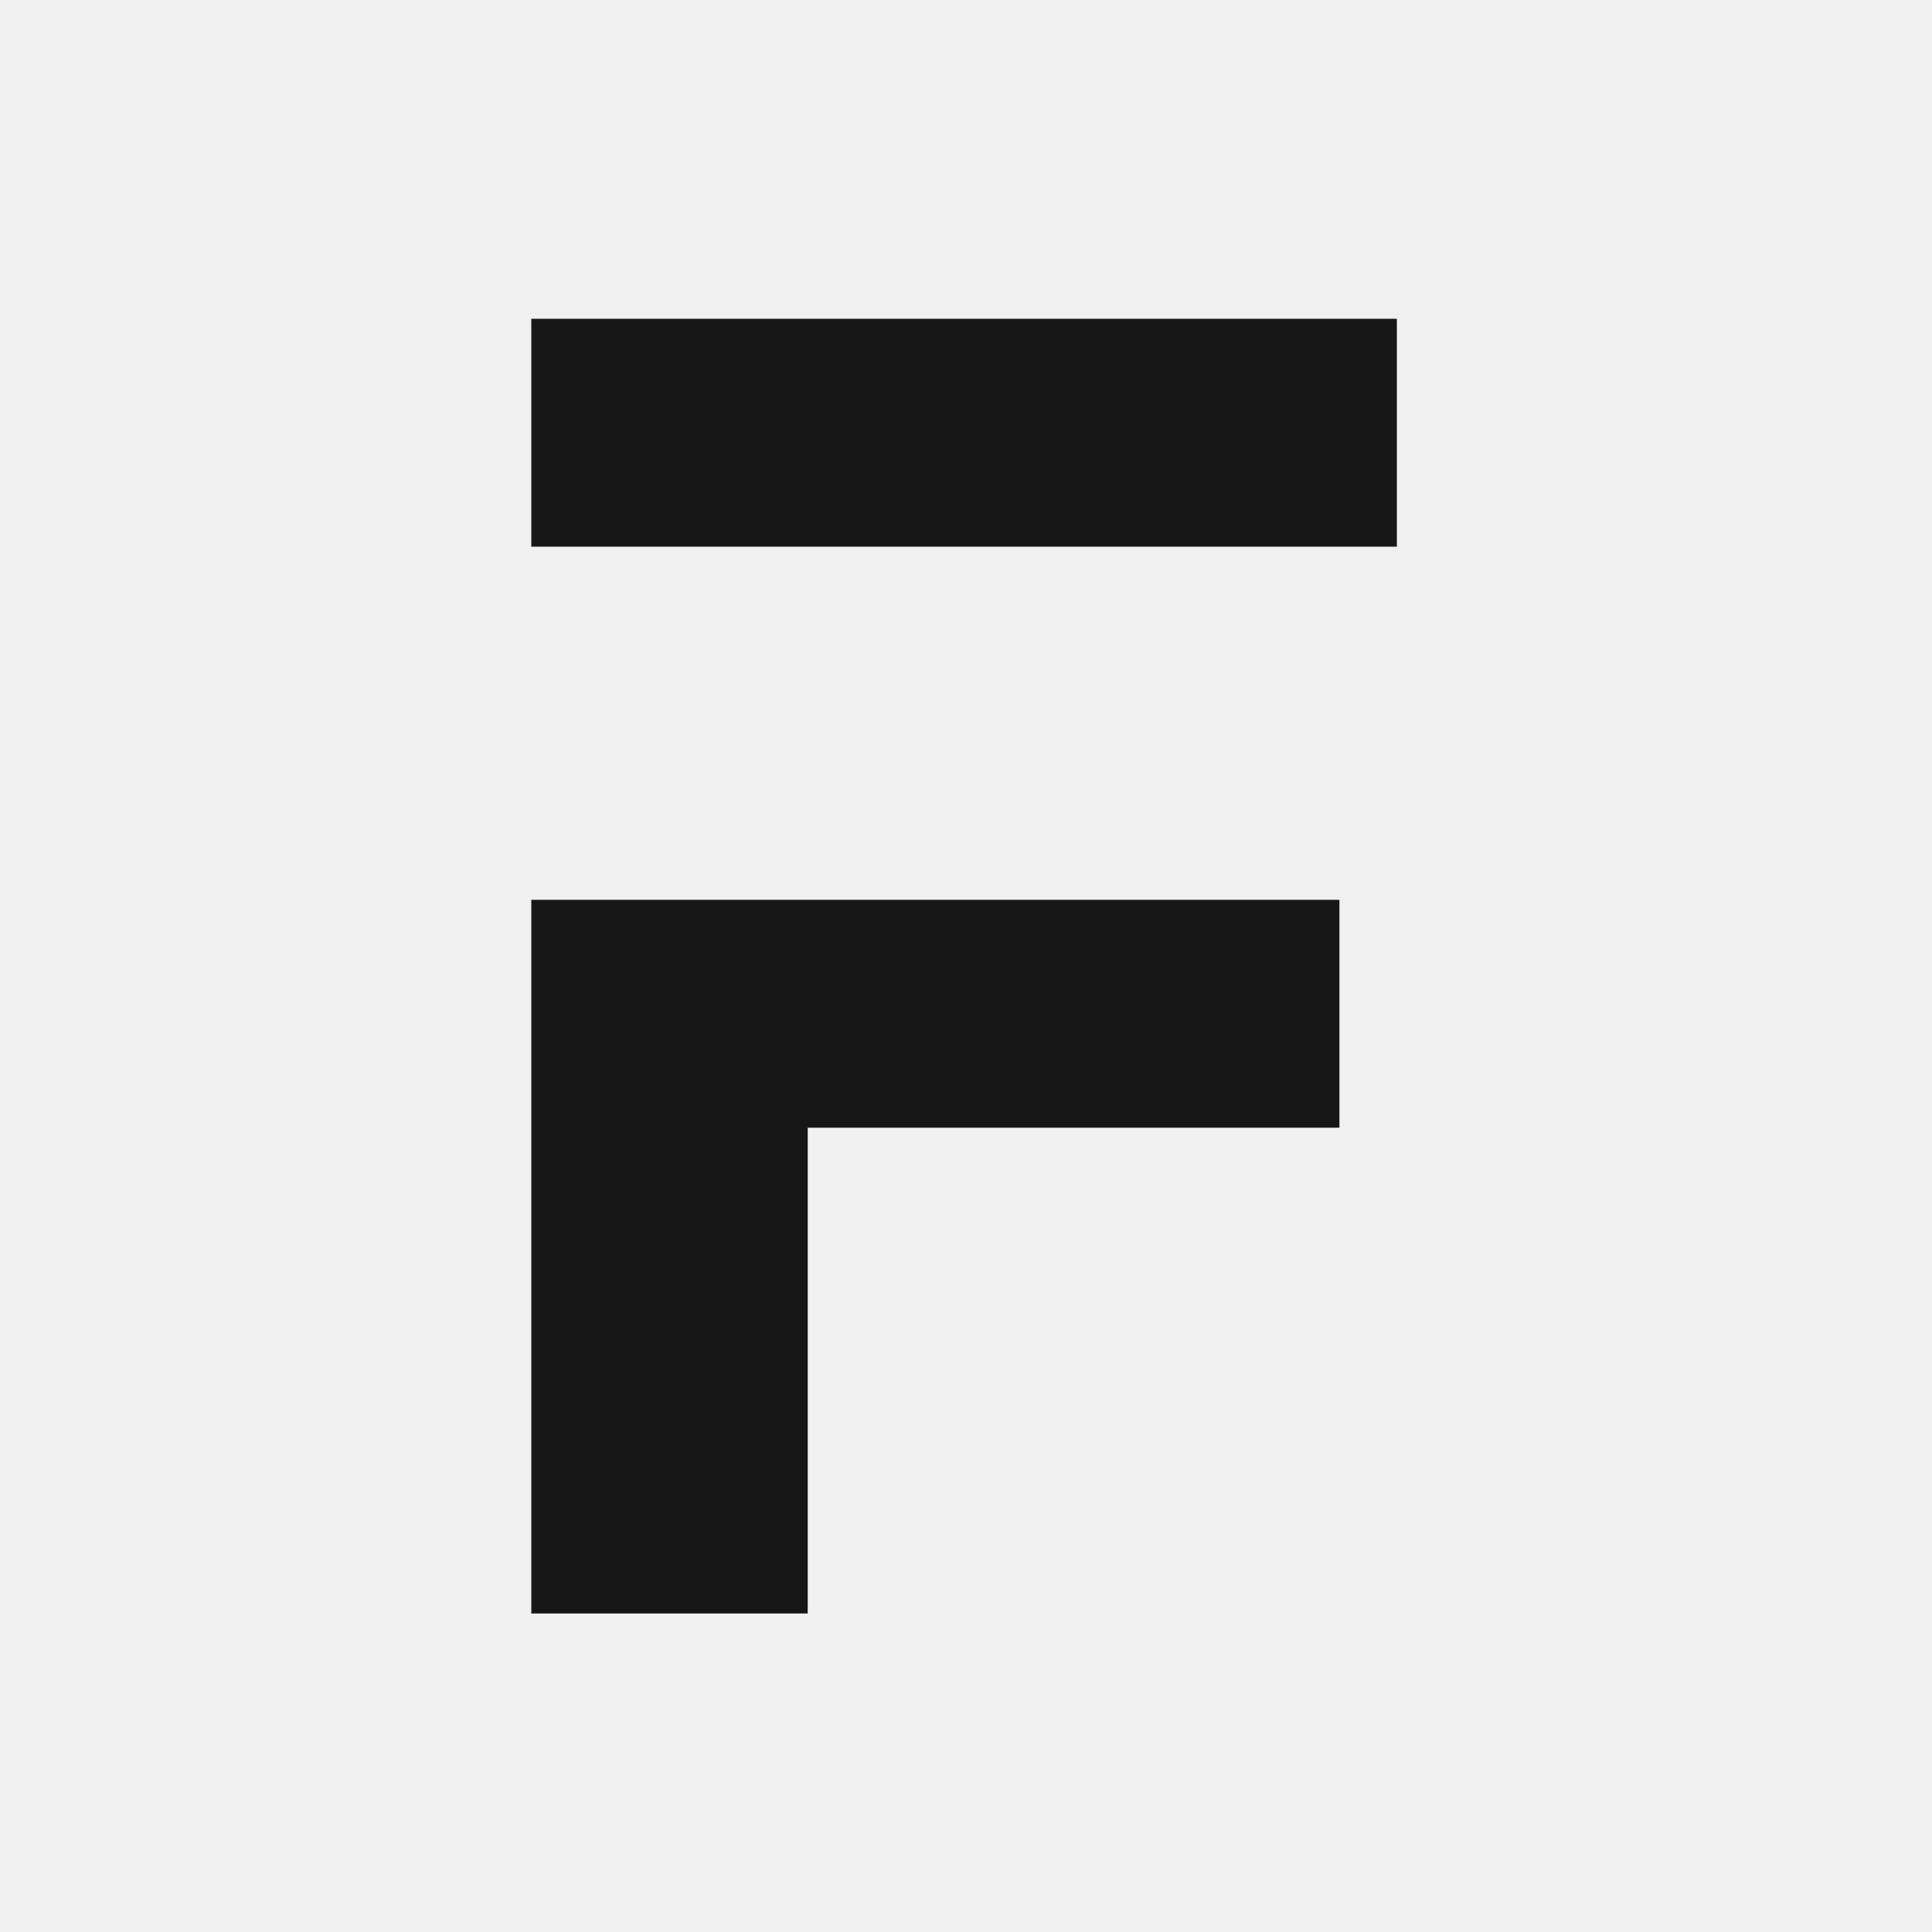
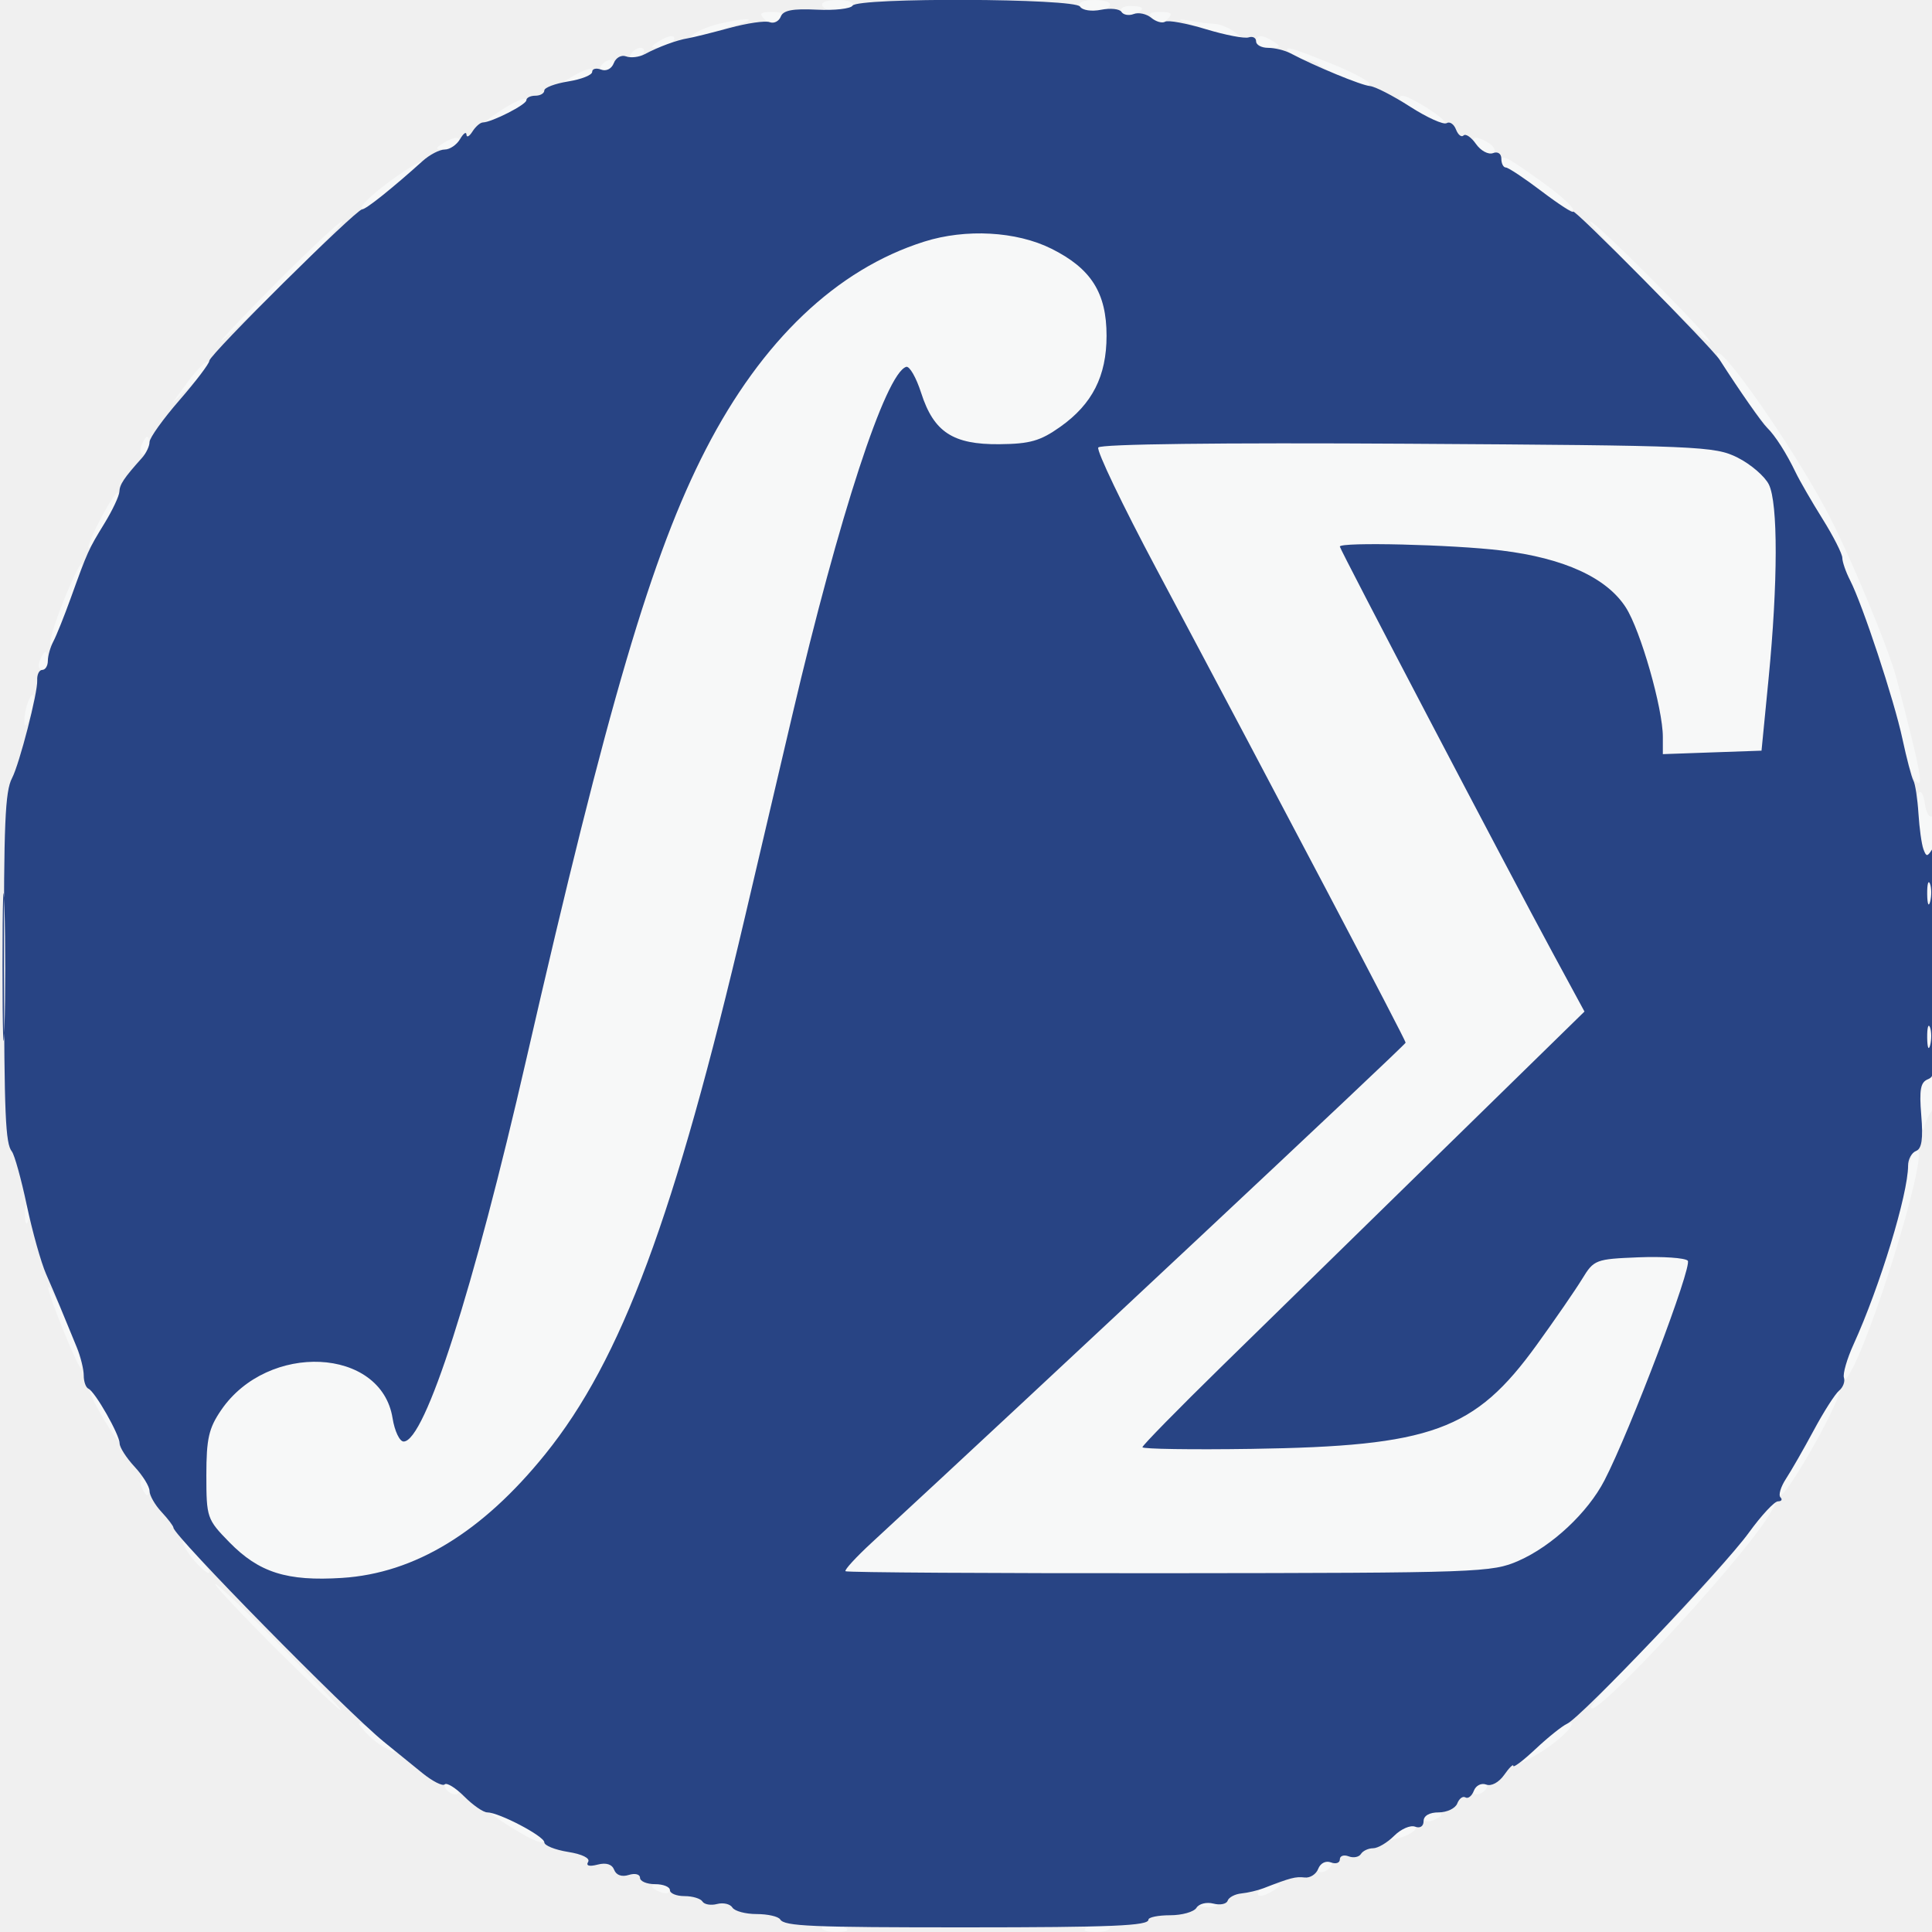
- <svg xmlns="http://www.w3.org/2000/svg" width="400px" height="400px" viewBox="0 0 400 400" version="1.1">
-   <style>
- 		polygon {
- 			fill: #171717;
- 		}
- 		@media (prefers-color-scheme: dark) {
- 			polygon {
- 				fill: #ffffff;
- 			}
- 		}
-     </style>
-   <g id="Artboard" stroke="none" stroke-width="1" fill="none" fill-rule="evenodd">
-     <g id="favicon" transform="translate(110, 66)" fill="#171717" fill-rule="nonzero">
-       <polygon id="Path" points="0 0 0 47.181 57.228 47.181 167.313 47.181 179.204 47.181 179.204 0" />
-       <polygon id="Path" points="0 120.297 0 268.053 57.228 268.053 57.228 167.478 167.313 167.478 167.313 120.297 57.228 120.297" />
-     </g>
-   </g>
+ <svg xmlns="http://www.w3.org/2000/svg" width="323" height="323" viewBox="0 0 323 323" version="1.1">
+   <path d="M 137.500 1 C 138.300 2.294, 141.700 2.294, 142.500 1 C 142.862 0.415, 141.824 0, 140 0 C 138.176 0, 137.138 0.415, 137.500 1 M 180.500 1 C 181.300 2.294, 184.700 2.294, 185.500 1 C 185.862 0.415, 184.824 0, 183 0 C 181.176 0, 180.138 0.415, 180.500 1 M 187.473 1.956 C 187.798 2.482, 188.725 2.659, 189.532 2.349 C 191.599 1.556, 191.356 1, 188.941 1 C 187.809 1, 187.148 1.430, 187.473 1.956 M 127.800 3.200 C 128.733 4.133, 129.267 4.133, 130.200 3.200 C 131.133 2.267, 130.867 2, 129 2 C 127.133 2, 126.867 2.267, 127.800 3.200 M 192.800 3.200 C 193.733 4.133, 194.267 4.133, 195.200 3.200 C 196.133 2.267, 195.867 2, 194 2 C 192.133 2, 191.867 2.267, 192.800 3.200 M 120.157 3.995 C 118.319 4.430, 116.294 5.318, 115.657 5.969 C 114.768 6.879, 115.079 6.925, 117 6.169 C 118.375 5.627, 121.075 4.739, 123 4.194 C 127.160 3.017, 124.948 2.862, 120.157 3.995 M 197.500 3.475 C 198.050 3.749, 200.750 4.633, 203.500 5.439 C 207.849 6.715, 208.247 6.717, 206.559 5.453 C 205.491 4.654, 203.916 3.994, 203.059 3.986 C 202.201 3.979, 200.375 3.749, 199 3.475 C 197.625 3.202, 196.950 3.202, 197.500 3.475 M 110 7 C 108.707 7.835, 108.734 7.971, 110.191 7.985 C 111.121 7.993, 112.160 7.550, 112.500 7 C 113.282 5.734, 111.958 5.734, 110 7 M 210 7 C 210 7.550, 211.012 7.993, 212.250 7.985 C 214.069 7.972, 214.213 7.784, 213 7 C 211.061 5.747, 210 5.747, 210 7 M 105.500 9 C 105.160 9.550, 105.332 10, 105.882 10 C 106.432 10, 107.160 9.550, 107.500 9 C 107.840 8.450, 107.668 8, 107.118 8 C 106.568 8, 105.840 8.450, 105.500 9 M 215.500 9 C 215.840 9.550, 216.916 10, 217.892 10 C 218.868 10, 219.961 10.295, 220.322 10.655 C 221.660 11.994, 229 14.871, 229 14.057 C 229 13.593, 226.070 12.040, 222.489 10.606 C 215.247 7.707, 214.610 7.561, 215.500 9 M 100.500 11 C 100.160 11.550, 100.332 12, 100.882 12 C 101.432 12, 102.160 11.550, 102.500 11 C 102.840 10.450, 102.668 10, 102.118 10 C 101.568 10, 100.840 10.450, 100.500 11 M 95.998 12.624 L 93.500 14.083 96 13.417 C 98.785 12.676, 99.536 12.203, 98.915 11.582 C 98.685 11.352, 97.373 11.821, 95.998 12.624 M 84.224 18.155 C 78.318 21.894, 81.459 21.124, 87.917 17.250 C 88.146 17.113, 88.134 16.801, 87.890 16.557 C 87.647 16.313, 85.997 17.033, 84.224 18.155 M 234 16.418 C 234 17.204, 241.104 21.230, 241.605 20.728 C 241.880 20.453, 240.566 19.277, 238.685 18.114 C 235.353 16.055, 234 15.565, 234 16.418 M 74 24 C 72.707 24.835, 72.734 24.971, 74.191 24.985 C 75.121 24.993, 76.160 24.550, 76.500 24 C 77.282 22.734, 75.958 22.734, 74 24 M 247.262 24.690 C 248.192 25.620, 249.288 26.046, 249.697 25.636 C 250.107 25.226, 249.780 24.473, 248.971 23.961 C 246.536 22.421, 245.455 22.883, 247.262 24.690 M 251 26.941 C 251 27.523, 251.338 28.002, 251.750 28.004 C 252.162 28.007, 254.863 29.800, 257.750 31.989 C 260.637 34.178, 263 35.565, 263 35.070 C 263 34.575, 260.863 32.629, 258.250 30.744 C 251.912 26.173, 251 25.694, 251 26.941 M 64.709 30.656 C 62.074 32.634, 60.167 34.500, 60.470 34.803 C 60.773 35.106, 62.254 34.219, 63.760 32.830 C 65.267 31.442, 67.613 29.563, 68.973 28.653 C 70.332 27.744, 71.007 27.014, 70.473 27.030 C 69.938 27.047, 67.344 28.679, 64.709 30.656 M 46.500 47 C 41.021 52.500, 36.754 56.998, 37.019 56.996 C 37.283 56.994, 42.097 52.494, 47.715 46.996 C 53.333 41.498, 57.600 37, 57.196 37 C 56.793 37, 51.979 41.500, 46.500 47 M 275.305 47.301 C 280.912 52.967, 285.702 57.453, 285.949 57.269 C 286.511 56.852, 266.800 37, 265.824 37 C 265.432 37, 269.698 41.636, 275.305 47.301 M 154.500 40.399 C 139.885 45.021, 127.378 56.916, 118.009 75.105 C 108.981 92.632, 101.576 117.782, 88.011 177 C 79.140 215.725, 71.032 241, 67.480 241 C 66.806 241, 65.974 239.241, 65.631 237.091 C 63.734 225.228, 44.795 224.329, 36.983 235.730 C 34.899 238.772, 34.500 240.521, 34.500 246.629 C 34.500 253.709, 34.602 254.008, 38.319 257.814 C 43.298 262.913, 47.967 264.393, 57.205 263.801 C 69.361 263.021, 80.618 256.165, 91.143 243.133 C 103.908 227.327, 112.783 203.451, 124.568 153.211 C 126.466 145.120, 130.024 129.950, 132.475 119.500 C 140.289 86.187, 148.054 62.445, 151.500 61.334 C 152.050 61.157, 153.175 63.114, 154 65.683 C 156.103 72.233, 159.312 74.338, 167.077 74.265 C 172.198 74.217, 173.927 73.723, 177.269 71.354 C 182.619 67.560, 185 62.872, 185 56.134 C 185 48.953, 182.422 44.887, 175.766 41.571 C 169.934 38.664, 161.461 38.197, 154.500 40.399 M 287.041 59.241 C 287.004 59.906, 291.881 66.975, 295.213 71.088 C 297.142 73.468, 298.875 76.209, 300.215 79 C 300.875 80.375, 302.896 83.871, 304.707 86.769 C 306.518 89.668, 308.003 92.593, 308.006 93.269 C 308.010 93.946, 308.591 95.625, 309.297 97 C 311.405 101.100, 316.673 117.059, 318.044 123.500 C 318.747 126.800, 319.700 129.927, 320.161 130.450 C 321.739 132.237, 321.241 129.488, 317.091 113.500 C 315.748 108.323, 309.049 92.278, 305.295 85.245 C 299.398 74.196, 287.175 56.785, 287.041 59.241 M 31.496 63.723 L 28.713 67.500 32.055 64.282 C 33.893 62.512, 35.146 60.812, 34.838 60.505 C 34.531 60.197, 33.027 61.645, 31.496 63.723 M 23.638 74.500 C 23.322 75.325, 23.499 76, 24.031 76 C 24.564 76, 25 75.325, 25 74.500 C 25 73.675, 24.823 73, 24.607 73 C 24.391 73, 23.955 73.675, 23.638 74.500 M 183.614 74.815 C 183.293 75.334, 187.672 84.476, 193.345 95.130 C 213.635 133.236, 235 173.851, 235 174.315 C 235 174.683, 172.344 233.356, 145.740 257.901 C 143.116 260.322, 141.141 262.475, 141.351 262.685 C 141.562 262.895, 165.933 263.045, 195.509 263.017 C 247.341 262.969, 249.452 262.894, 253.893 260.934 C 259.497 258.461, 265.452 252.885, 268.240 247.500 C 272.508 239.257, 282.994 211.594, 282.165 210.765 C 281.693 210.293, 277.982 210.040, 273.920 210.203 C 266.757 210.491, 266.472 210.601, 264.516 213.809 C 263.407 215.629, 259.978 220.606, 256.895 224.869 C 246.556 239.167, 239.383 241.780, 209.249 242.229 C 199.211 242.378, 190.998 242.254, 190.999 241.952 C 191 241.651, 196.963 235.569, 204.250 228.436 C 211.537 221.304, 228.165 205.039, 241.200 192.292 L 264.901 169.115 259.588 159.308 C 252.195 145.660, 224 91.843, 224 91.380 C 224 90.585, 242.920 91.045, 251.026 92.037 C 261.490 93.317, 268.616 96.581, 271.811 101.558 C 274.276 105.398, 278 118.421, 278 123.200 L 278 126.081 286.250 125.790 L 294.500 125.500 295.675 113.500 C 297.250 97.428, 297.271 84.104, 295.727 81 C 295.044 79.625, 292.688 77.600, 290.492 76.500 C 286.683 74.592, 284.160 74.486, 235.349 74.185 C 203.972 73.992, 183.972 74.236, 183.614 74.815 M 16.676 87.027 C 15.232 89.810, 14.443 91.844, 14.922 91.548 C 16.067 90.841, 20.208 82.875, 19.697 82.364 C 19.479 82.146, 18.120 84.244, 16.676 87.027 M 10.579 100.579 C 9.111 104.245, 8.145 107.479, 8.432 107.765 C 8.718 108.052, 9.228 107.434, 9.564 106.393 C 9.901 105.352, 11.041 102.292, 12.098 99.593 C 13.155 96.894, 13.846 94.512, 13.633 94.300 C 13.421 94.088, 12.046 96.913, 10.579 100.579 M 6.638 110.500 C 6.322 111.325, 6.499 112, 7.031 112 C 7.564 112, 8 111.325, 8 110.500 C 8 109.675, 7.823 109, 7.607 109 C 7.391 109, 6.955 109.675, 6.638 110.500 M 4.624 117.539 C 4.281 118.432, 4.039 119.914, 4.086 120.832 C 4.133 121.749, 4.568 121.173, 5.053 119.550 C 5.996 116.394, 5.662 114.832, 4.624 117.539 M 320.827 132.493 C 320.179 133.154, 320.674 138.941, 321.639 141.972 C 322.052 143.268, 322.219 143.268, 323.038 141.972 C 324.252 140.054, 324.275 135.712, 323.068 136.458 C 322.555 136.775, 321.993 135.858, 321.818 134.421 C 321.643 132.984, 321.197 132.116, 320.827 132.493 M 322.195 149.500 C 322.215 151.150, 322.439 151.704, 322.693 150.731 C 322.947 149.758, 322.930 148.408, 322.656 147.731 C 322.382 147.054, 322.175 147.850, 322.195 149.500 M 322.195 173.500 C 322.215 175.150, 322.439 175.704, 322.693 174.731 C 322.947 173.758, 322.930 172.408, 322.656 171.731 C 322.382 171.054, 322.175 171.850, 322.195 173.500 M 321.667 180.667 C 321.300 181.033, 321.052 183.396, 321.116 185.917 C 321.180 188.438, 321.448 189.600, 321.713 188.500 C 321.978 187.400, 322.600 186.072, 323.097 185.550 C 325.148 183.393, 323.741 178.592, 321.667 180.667 M 319.635 193.107 C 319.408 193.873, 318.476 197.875, 317.563 202 C 315.933 209.362, 311.962 220.932, 309.340 225.956 C 307.711 229.077, 307.439 232.407, 309.009 230 C 312.740 224.282, 322.140 193.806, 320.636 192.303 C 320.312 191.979, 319.862 192.341, 319.635 193.107 M 4.158 203 C 4.158 204.375, 4.385 204.938, 4.662 204.250 C 4.940 203.563, 4.940 202.438, 4.662 201.750 C 4.385 201.063, 4.158 201.625, 4.158 203 M 8.082 215.239 C 7.963 216.311, 13.185 229.149, 13.579 228.755 C 13.761 228.573, 13.339 226.866, 12.642 224.962 C 10.836 220.035, 8.178 214.367, 8.082 215.239 M 15.017 232.500 C 15.010 233.606, 19.919 241.887, 19.969 240.852 C 19.986 240.496, 18.880 238.246, 17.512 235.852 C 16.144 233.458, 15.021 231.950, 15.017 232.500 M 305.400 235.193 C 302.985 239.864, 300.185 244.788, 298.366 247.564 C 297.488 248.904, 297.168 250, 297.654 250 C 298.521 250, 304.277 240.397, 306.753 234.821 C 308.465 230.966, 307.441 231.247, 305.400 235.193 M 23.638 248.500 C 23.955 249.325, 24.391 250, 24.607 250 C 24.823 250, 25 249.325, 25 248.500 C 25 247.675, 24.564 247, 24.031 247 C 23.499 247, 23.322 247.675, 23.638 248.500 M 291.154 257.750 C 288.385 261.462, 281.592 268.992, 276.059 274.481 C 270.527 279.971, 266 284.911, 266 285.459 C 266 288.009, 290.254 261.915, 295.472 253.750 C 298.754 248.615, 296.211 250.971, 291.154 257.750 M 30.850 258.582 C 31.842 260.567, 35 263.760, 35 262.778 C 35 262.521, 33.832 261.004, 32.404 259.406 C 30.672 257.467, 30.155 257.193, 30.850 258.582 M 36 264.845 C 36 265.225, 40.725 270.245, 46.500 276 C 52.275 281.755, 57 286.216, 57 285.912 C 57 285.608, 52.275 280.588, 46.500 274.757 C 40.725 268.926, 36 264.466, 36 264.845 M 60.918 289.391 C 61.698 290.336, 63.273 291.608, 64.418 292.218 C 66.312 293.228, 66.372 293.173, 65.082 291.609 C 64.302 290.664, 62.727 289.392, 61.582 288.782 C 59.688 287.772, 59.628 287.827, 60.918 289.391 M 257.500 291.688 C 253.625 295.180, 253.604 295.234, 256.817 293.397 C 260.360 291.371, 263.906 287.973, 262.405 288.042 C 261.907 288.065, 259.700 289.706, 257.500 291.688 M 74.500 299 C 74.840 299.550, 75.568 300, 76.118 300 C 76.668 300, 76.840 299.550, 76.500 299 C 76.160 298.450, 75.432 298, 74.882 298 C 74.332 298, 74.160 298.450, 74.500 299 M 246.500 299 C 246.160 299.550, 246.332 300, 246.882 300 C 247.432 300, 248.160 299.550, 248.500 299 C 248.840 298.450, 248.668 298, 248.118 298 C 247.568 298, 246.840 298.450, 246.500 299 M 85.500 305.526 C 89.383 307.918, 91 308.505, 91 307.523 C 91 307.007, 82.987 302.980, 82.062 303.031 C 81.753 303.048, 83.300 304.171, 85.500 305.526 M 238 303.969 C 238 304.501, 238.675 304.678, 239.500 304.362 C 240.325 304.045, 241 303.609, 241 303.393 C 241 303.177, 240.325 303, 239.500 303 C 238.675 303, 238 303.436, 238 303.969 M 233.441 306.450 C 231.568 307.849, 231.580 307.880, 233.766 307.330 C 235.012 307.016, 236.276 306.363, 236.575 305.879 C 237.420 304.511, 235.591 304.844, 233.441 306.450 M 220.500 312 C 220.160 312.550, 220.332 313, 220.882 313 C 221.432 313, 222.160 312.550, 222.500 312 C 222.840 311.450, 222.668 311, 222.118 311 C 221.568 311, 220.840 311.450, 220.500 312 M 109 315.393 C 109 315.609, 109.675 316.045, 110.500 316.362 C 111.325 316.678, 112 316.501, 112 315.969 C 112 315.436, 111.325 315, 110.500 315 C 109.675 315, 109 315.177, 109 315.393 M 210.500 316 C 209.718 317.266, 211.042 317.266, 213 316 C 214.293 315.165, 214.266 315.029, 212.809 315.015 C 211.879 315.007, 210.840 315.450, 210.500 316 M 200.750 318.662 C 201.438 318.940, 202.563 318.940, 203.250 318.662 C 203.938 318.385, 203.375 318.158, 202 318.158 C 200.625 318.158, 200.063 318.385, 200.750 318.662 M 137.500 322 C 137.143 322.577, 138.070 322.994, 139.691 322.985 C 141.872 322.973, 142.165 322.753, 141 322 C 139.079 320.758, 138.267 320.758, 137.500 322 M 182 322 C 180.835 322.753, 181.128 322.973, 183.309 322.985 C 184.930 322.994, 185.857 322.577, 185.500 322 C 184.733 320.758, 183.921 320.758, 182 322" stroke="none" fill="#f7f8f8" fill-rule="evenodd" />
+   <path d="M 142.534 0.944 C 142.213 1.464, 139.505 1.766, 136.517 1.616 C 132.533 1.416, 130.936 1.725, 130.533 2.775 C 130.230 3.563, 129.392 3.981, 128.671 3.704 C 127.949 3.427, 124.915 3.866, 121.929 4.681 C 118.943 5.495, 115.825 6.269, 115 6.401 C 113.178 6.693, 110.100 7.827, 107.790 9.057 C 106.849 9.558, 105.444 9.724, 104.669 9.426 C 103.893 9.129, 102.971 9.633, 102.621 10.546 C 102.252 11.508, 101.355 11.966, 100.492 11.635 C 99.671 11.320, 99 11.493, 99 12.020 C 99 12.546, 97.200 13.264, 95 13.616 C 92.800 13.968, 91 14.648, 91 15.128 C 91 15.608, 90.325 16, 89.500 16 C 88.675 16, 88 16.340, 88 16.756 C 88 17.497, 82.263 20.425, 80.714 20.475 C 80.281 20.489, 79.500 21.175, 78.979 22 C 78.457 22.825, 78.010 23.050, 77.985 22.500 C 77.960 21.950, 77.481 22.288, 76.920 23.250 C 76.359 24.213, 75.199 25, 74.341 25 C 73.484 25, 71.818 25.869, 70.641 26.931 C 65.620 31.458, 61.188 35, 60.542 35 C 59.532 35, 35 59.311, 35 60.312 C 35 60.777, 32.750 63.745, 30 66.907 C 27.250 70.068, 25 73.215, 25 73.899 C 25 74.583, 24.438 75.770, 23.750 76.537 C 20.718 79.918, 19.997 80.995, 19.957 82.208 C 19.933 82.919, 18.811 85.300, 17.463 87.500 C 14.765 91.907, 14.672 92.112, 11.825 100 C 10.733 103.025, 9.426 106.281, 8.920 107.236 C 8.414 108.191, 8 109.654, 8 110.486 C 8 111.319, 7.578 112, 7.062 112 C 6.546 112, 6.168 112.788, 6.221 113.750 C 6.333 115.770, 3.252 127.726, 2.007 130.103 C 0.852 132.307, 0.623 137.694, 0.664 161.750 C 0.707 186.422, 0.910 191.174, 1.977 192.500 C 2.420 193.050, 3.545 197.100, 4.477 201.500 C 5.410 205.900, 6.862 211.075, 7.705 213 C 9.206 216.428, 10.574 219.693, 12.859 225.297 C 13.487 226.835, 14 228.935, 14 229.964 C 14 230.992, 14.352 231.983, 14.783 232.167 C 15.880 232.634, 20 239.860, 20 241.317 C 20 241.979, 21.125 243.734, 22.500 245.217 C 23.875 246.699, 25 248.522, 25 249.268 C 25 250.013, 25.900 251.589, 27 252.770 C 28.100 253.950, 29 255.142, 29 255.417 C 29 256.701, 57.821 286.020, 64.181 291.206 C 66.007 292.695, 68.900 295.045, 70.611 296.428 C 72.322 297.812, 74.003 298.664, 74.346 298.321 C 74.689 297.978, 76.163 298.890, 77.621 300.348 C 79.080 301.807, 80.802 303, 81.449 303 C 83.413 303, 91 306.981, 91 308.012 C 91 308.542, 92.792 309.263, 94.982 309.613 C 97.346 309.991, 98.704 310.669, 98.325 311.282 C 97.925 311.931, 98.513 312.099, 99.905 311.735 C 101.340 311.360, 102.319 311.668, 102.680 312.607 C 103.023 313.503, 103.958 313.831, 105.118 313.462 C 106.158 313.132, 107 313.343, 107 313.933 C 107 314.520, 108.125 315, 109.500 315 C 110.875 315, 112 315.450, 112 316 C 112 316.550, 113.098 317, 114.441 317 C 115.784 317, 117.134 317.408, 117.442 317.906 C 117.750 318.404, 118.851 318.590, 119.888 318.319 C 120.926 318.048, 122.077 318.315, 122.446 318.913 C 122.816 319.511, 124.640 320, 126.500 320 C 128.360 320, 130.132 320.405, 130.438 320.900 C 131.144 322.041, 135.595 322.231, 161.500 322.225 C 185.921 322.218, 192 321.963, 192 320.941 C 192 320.534, 193.633 320.200, 195.629 320.200 C 197.625 320.200, 199.604 319.640, 200.027 318.957 C 200.449 318.273, 201.720 317.955, 202.850 318.250 C 203.980 318.546, 205.057 318.328, 205.244 317.767 C 205.431 317.206, 206.465 316.659, 207.542 316.553 C 208.619 316.446, 210.287 316.053, 211.250 315.679 C 215.779 313.921, 216.607 313.706, 218.127 313.888 C 219.022 313.996, 220.038 313.343, 220.385 312.438 C 220.749 311.489, 221.648 311.035, 222.508 311.365 C 223.329 311.680, 224 311.453, 224 310.862 C 224 310.270, 224.661 310.040, 225.468 310.349 C 226.275 310.659, 227.202 310.482, 227.527 309.956 C 227.852 309.430, 228.766 309, 229.559 309 C 230.352 309, 231.935 308.065, 233.077 306.923 C 234.220 305.780, 235.795 305.091, 236.577 305.391 C 237.410 305.711, 238 305.328, 238 304.469 C 238 303.564, 238.972 303, 240.531 303 C 241.924 303, 243.321 302.328, 243.636 301.506 C 243.952 300.684, 244.565 300.231, 245 300.500 C 245.435 300.769, 246.066 300.269, 246.404 299.391 C 246.747 298.495, 247.661 298.040, 248.481 298.354 C 249.322 298.677, 250.595 297.989, 251.473 296.736 C 252.313 295.536, 253 294.857, 253 295.227 C 253 295.596, 254.688 294.314, 256.750 292.377 C 258.813 290.441, 261.175 288.551, 262 288.178 C 264.340 287.120, 288.129 262.111, 292.371 256.250 C 294.461 253.363, 296.657 251, 297.252 251 C 297.847 251, 298.032 250.698, 297.663 250.330 C 297.295 249.961, 297.710 248.566, 298.586 247.229 C 299.462 245.892, 301.544 242.256, 303.214 239.149 C 304.883 236.042, 306.795 233.050, 307.462 232.500 C 308.130 231.950, 308.497 230.971, 308.279 230.324 C 308.061 229.677, 308.793 227.150, 309.905 224.709 C 314.287 215.090, 319 199.636, 319 194.888 C 319 193.815, 319.598 192.708, 320.329 192.427 C 321.290 192.059, 321.533 190.411, 321.206 186.474 C 320.843 182.099, 321.073 180.909, 322.377 180.409 C 323.799 179.863, 323.998 177.349, 323.985 160.143 C 323.975 147.626, 323.632 141.034, 323.038 141.972 C 322.219 143.268, 322.043 143.268, 321.564 141.972 C 321.264 141.162, 320.892 138.475, 320.735 136 C 320.579 133.525, 320.199 131.050, 319.892 130.500 C 319.584 129.950, 318.755 126.800, 318.049 123.500 C 316.670 117.049, 311.399 101.089, 309.297 97 C 308.591 95.625, 308.010 93.946, 308.006 93.269 C 308.003 92.593, 306.518 89.668, 304.707 86.769 C 302.896 83.871, 300.875 80.375, 300.215 79 C 298.666 75.774, 296.777 72.814, 295.443 71.523 C 294.533 70.643, 290.919 65.468, 287.500 60.151 C 286.144 58.042, 263 34.645, 263 35.383 C 263 35.706, 260.637 34.178, 257.750 31.989 C 254.863 29.800, 252.162 28.007, 251.750 28.004 C 251.338 28.002, 251 27.339, 251 26.531 C 251 25.685, 250.408 25.290, 249.604 25.599 C 248.836 25.893, 247.558 25.207, 246.764 24.074 C 245.970 22.940, 245.034 22.299, 244.684 22.649 C 244.334 23, 243.764 22.549, 243.419 21.649 C 243.073 20.748, 242.371 20.270, 241.859 20.587 C 241.347 20.903, 238.594 19.663, 235.742 17.831 C 232.889 15.999, 229.868 14.449, 229.027 14.387 C 227.619 14.283, 219.850 11.080, 215.764 8.918 C 214.809 8.413, 213.121 8, 212.014 8 C 210.906 8, 210 7.512, 210 6.917 C 210 6.321, 209.438 6.021, 208.751 6.250 C 208.064 6.479, 204.841 5.860, 201.587 4.875 C 198.334 3.890, 195.277 3.329, 194.793 3.628 C 194.308 3.927, 193.263 3.633, 192.469 2.974 C 191.675 2.315, 190.359 2.032, 189.545 2.344 C 188.730 2.657, 187.807 2.497, 187.493 1.989 C 187.179 1.481, 185.644 1.321, 184.083 1.633 C 182.481 1.954, 180.946 1.722, 180.562 1.101 C 179.703 -0.290, 143.389 -0.439, 142.534 0.944 M 154.500 40.399 C 139.885 45.021, 127.378 56.916, 118.009 75.105 C 108.981 92.632, 101.576 117.782, 88.011 177 C 79.140 215.725, 71.032 241, 67.480 241 C 66.806 241, 65.974 239.241, 65.631 237.091 C 63.734 225.228, 44.795 224.329, 36.983 235.730 C 34.899 238.772, 34.500 240.521, 34.500 246.629 C 34.500 253.709, 34.602 254.008, 38.319 257.814 C 43.298 262.913, 47.967 264.393, 57.205 263.801 C 69.361 263.021, 80.618 256.165, 91.143 243.133 C 103.908 227.327, 112.783 203.451, 124.568 153.211 C 126.466 145.120, 130.024 129.950, 132.475 119.500 C 140.289 86.187, 148.054 62.445, 151.500 61.334 C 152.050 61.157, 153.175 63.114, 154 65.683 C 156.103 72.233, 159.312 74.338, 167.077 74.265 C 172.198 74.217, 173.927 73.723, 177.269 71.354 C 182.619 67.560, 185 62.872, 185 56.134 C 185 48.953, 182.422 44.887, 175.766 41.571 C 169.934 38.664, 161.461 38.197, 154.500 40.399 M 183.614 74.815 C 183.293 75.334, 187.672 84.476, 193.345 95.130 C 213.635 133.236, 235 173.851, 235 174.315 C 235 174.683, 172.344 233.356, 145.740 257.901 C 143.116 260.322, 141.141 262.475, 141.351 262.685 C 141.562 262.895, 165.933 263.045, 195.509 263.017 C 247.341 262.969, 249.452 262.894, 253.893 260.934 C 259.497 258.461, 265.452 252.885, 268.240 247.500 C 272.508 239.257, 282.994 211.594, 282.165 210.765 C 281.693 210.293, 277.982 210.040, 273.920 210.203 C 266.757 210.491, 266.472 210.601, 264.516 213.809 C 263.407 215.629, 259.978 220.606, 256.895 224.869 C 246.556 239.167, 239.383 241.780, 209.249 242.229 C 199.211 242.378, 190.998 242.254, 190.999 241.952 C 191 241.651, 196.963 235.569, 204.250 228.436 C 211.537 221.304, 228.165 205.039, 241.200 192.292 L 264.901 169.115 259.588 159.308 C 252.195 145.660, 224 91.843, 224 91.380 C 224 90.585, 242.920 91.045, 251.026 92.037 C 261.490 93.317, 268.616 96.581, 271.811 101.558 C 274.276 105.398, 278 118.421, 278 123.200 L 278 126.081 286.250 125.790 L 294.500 125.500 295.675 113.500 C 297.250 97.428, 297.271 84.104, 295.727 81 C 295.044 79.625, 292.688 77.600, 290.492 76.500 C 286.683 74.592, 284.160 74.486, 235.349 74.185 C 203.972 73.992, 183.972 74.236, 183.614 74.815 M 0.420 161.500 C 0.419 172.500, 0.565 177.136, 0.745 171.803 C 0.924 166.470, 0.925 157.470, 0.746 151.803 C 0.568 146.136, 0.421 150.500, 0.420 161.500 M 322.195 149.500 C 322.215 151.150, 322.439 151.704, 322.693 150.731 C 322.947 149.758, 322.930 148.408, 322.656 147.731 C 322.382 147.054, 322.175 147.850, 322.195 149.500 M 322.195 173.500 C 322.215 175.150, 322.439 175.704, 322.693 174.731 C 322.947 173.758, 322.930 172.408, 322.656 171.731 C 322.382 171.054, 322.175 171.850, 322.195 173.500" stroke="none" fill="#284484" fill-rule="evenodd" />
</svg>
